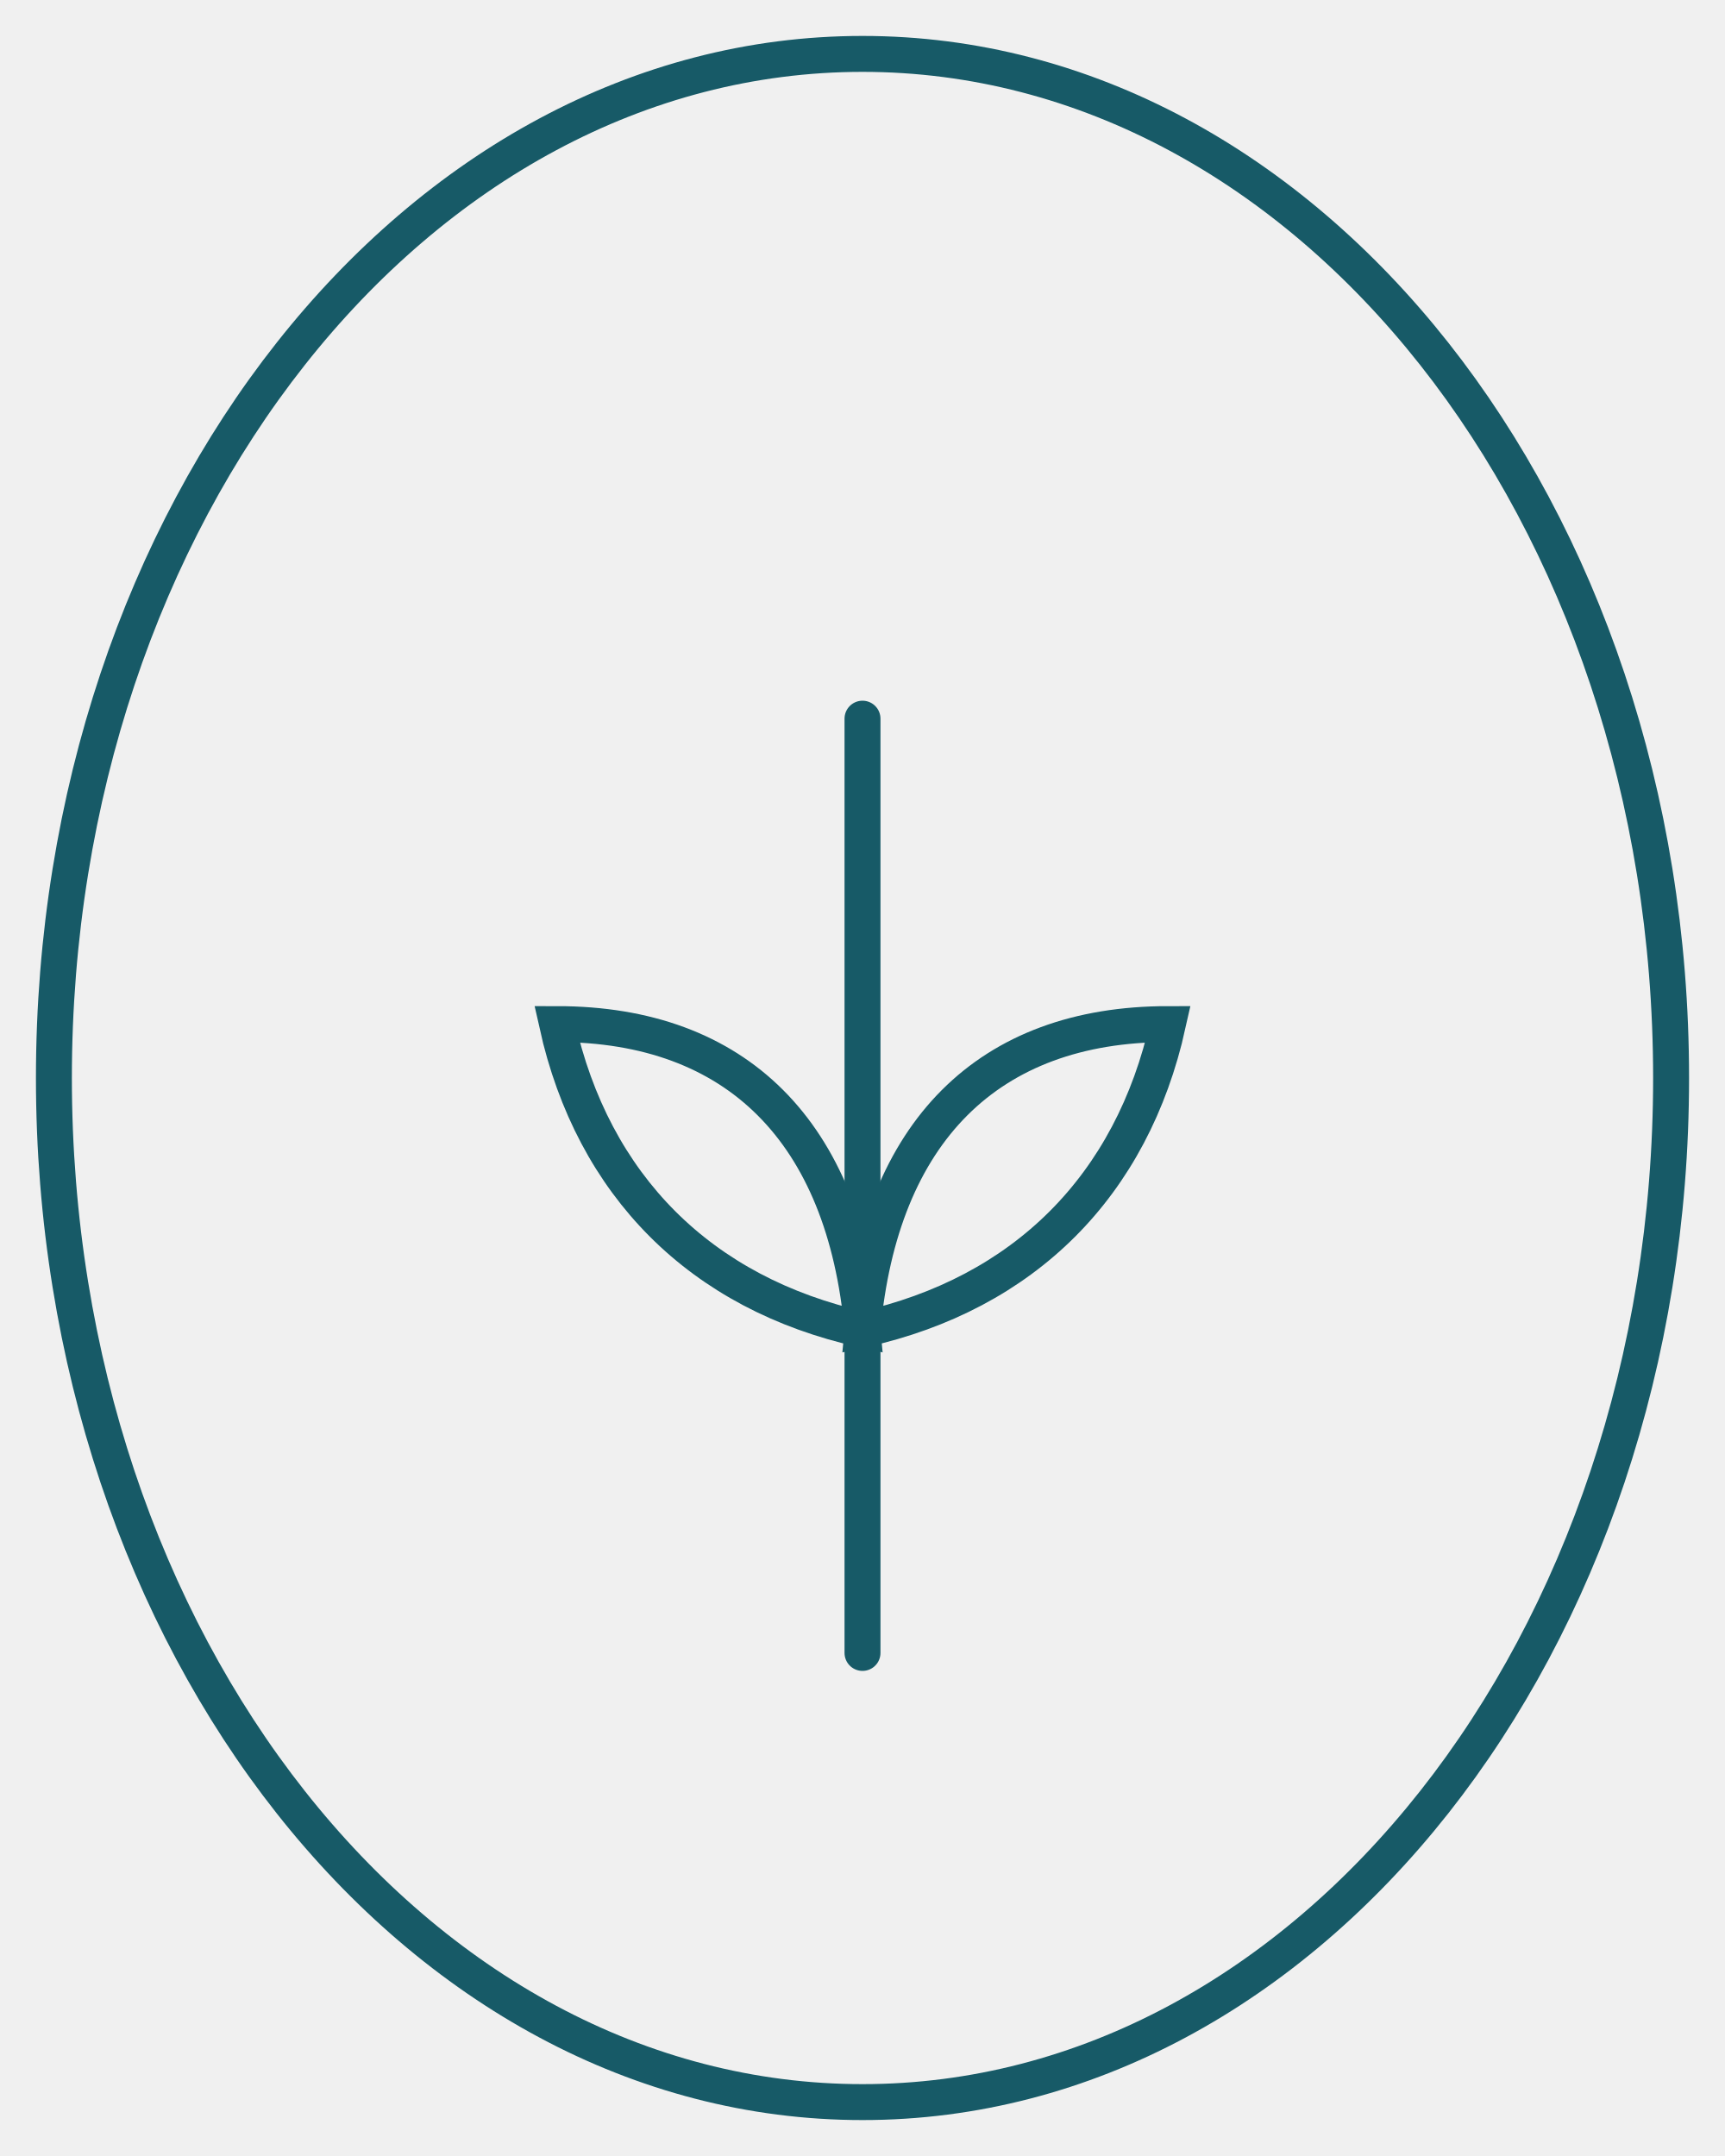
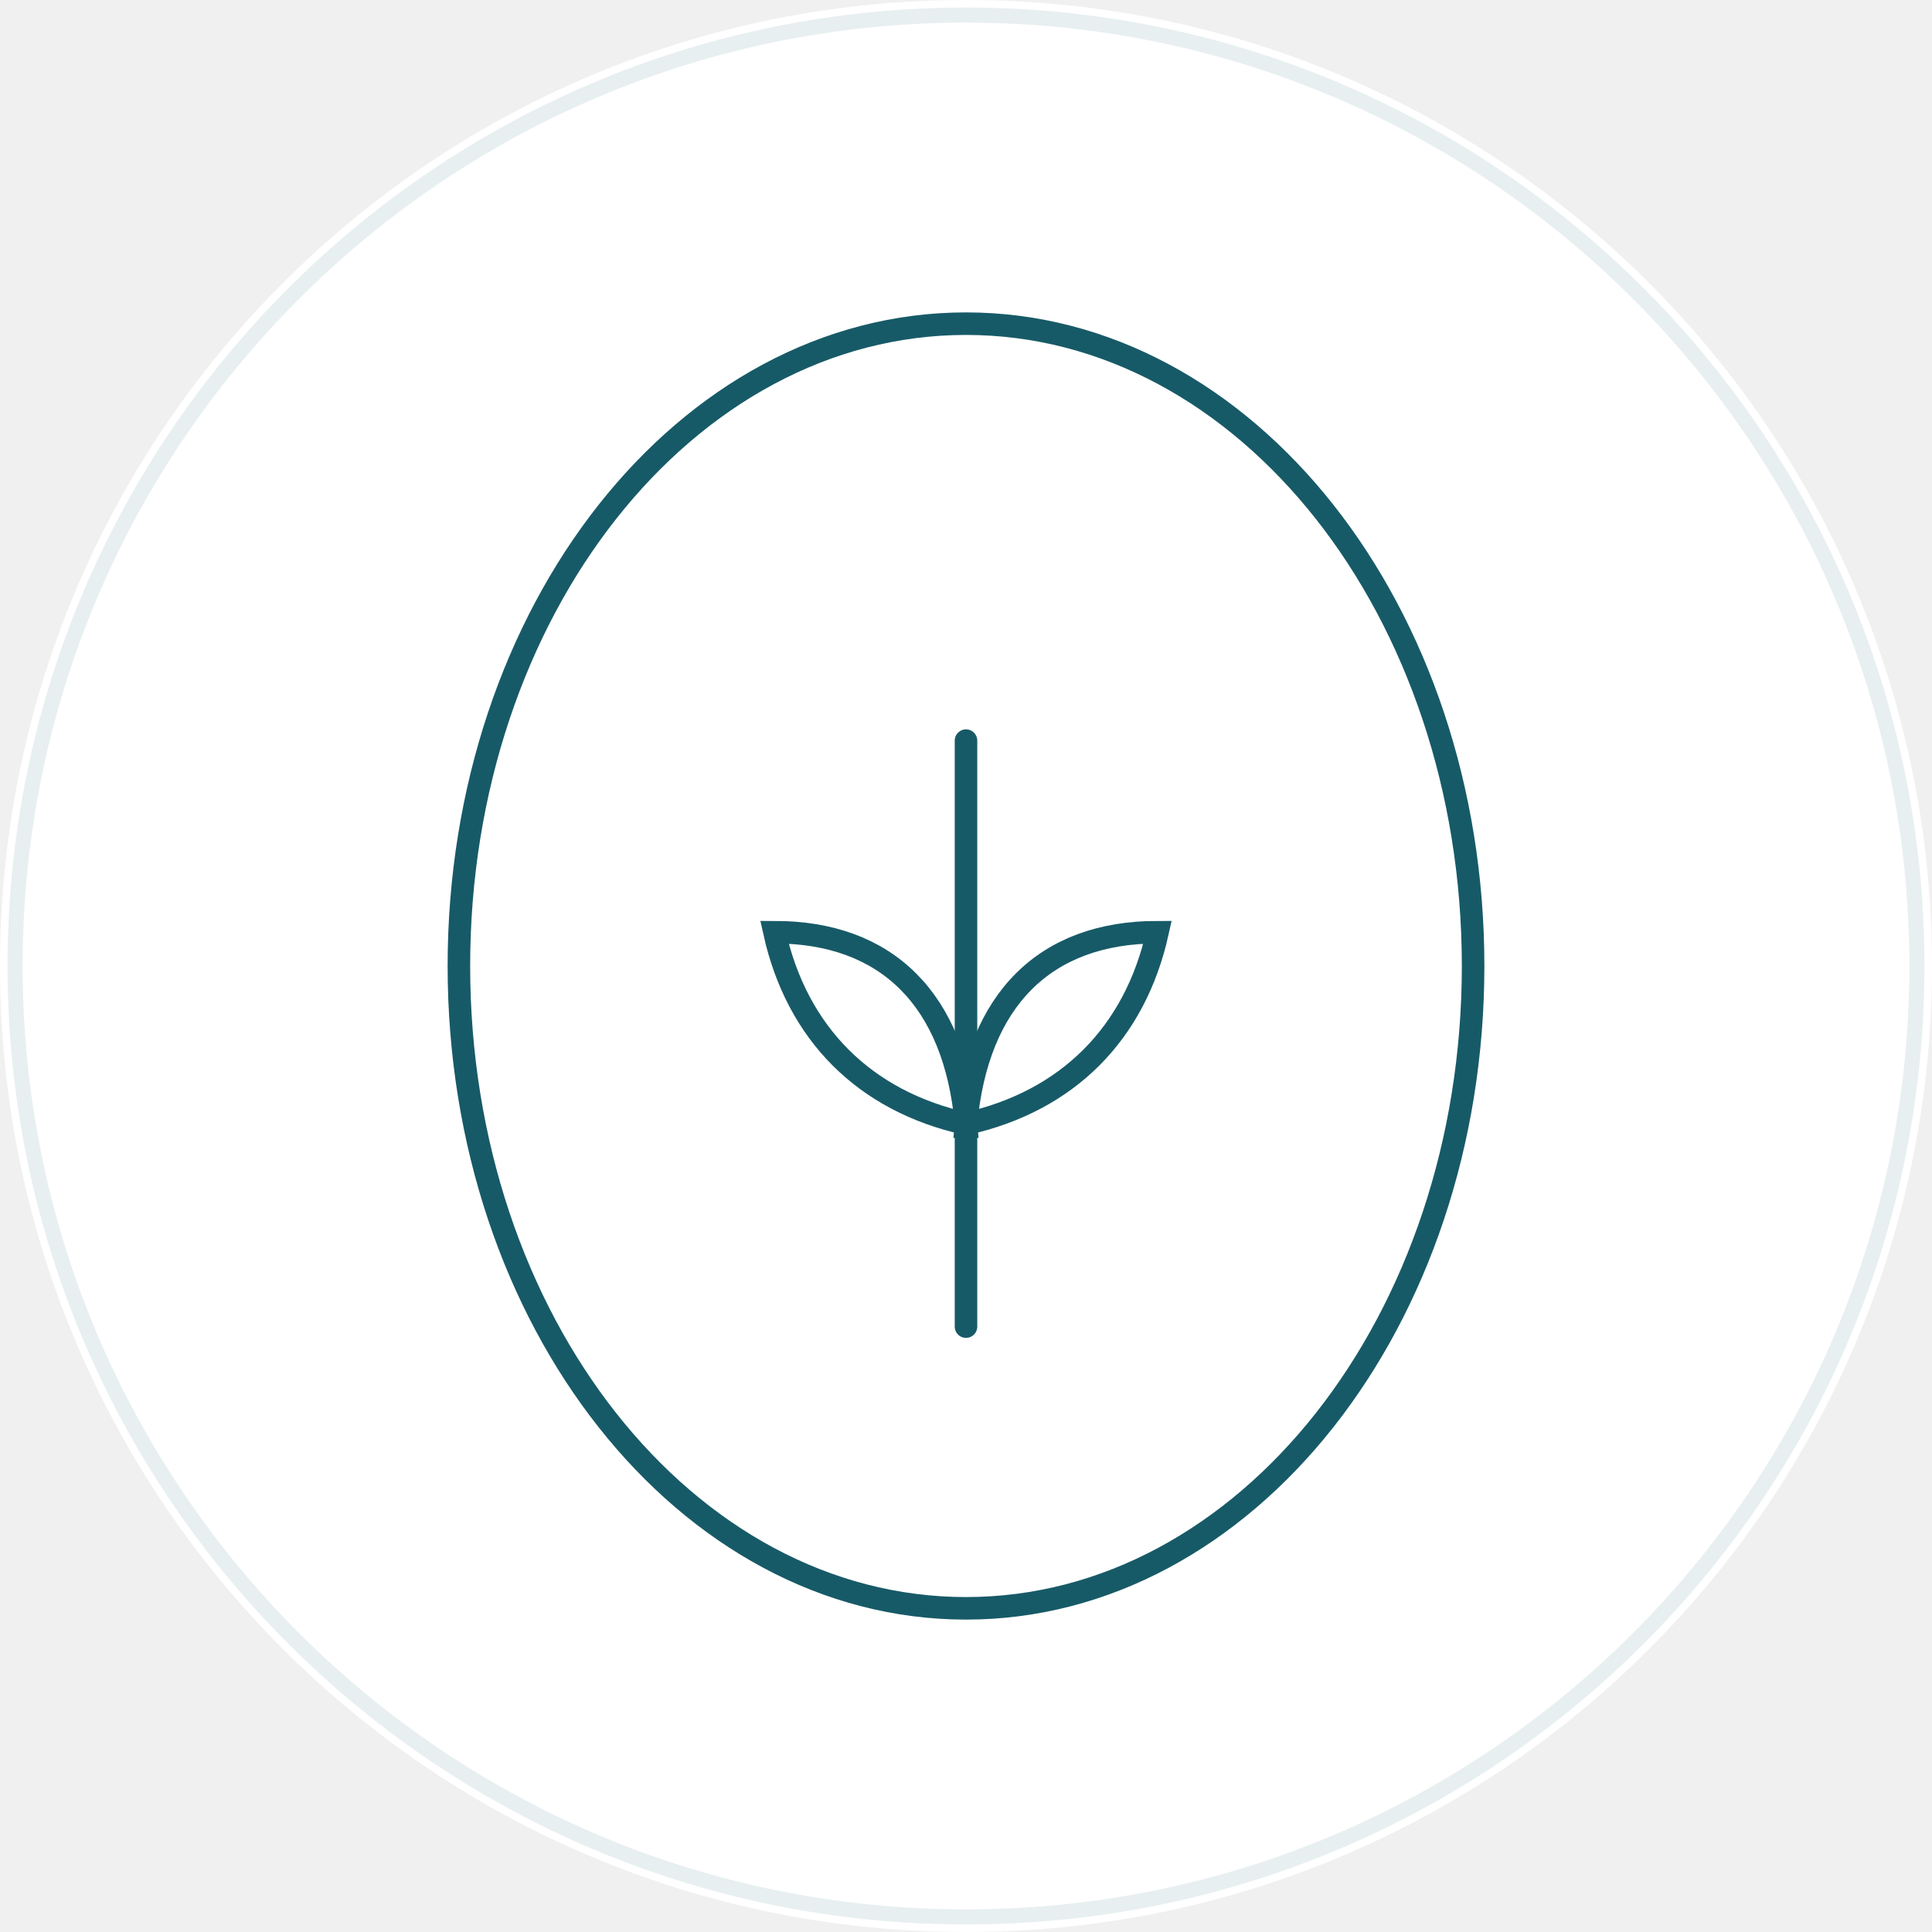
- <svg xmlns="http://www.w3.org/2000/svg" viewBox="0 0 96 120" width="96" height="120" fill="none" stroke="#175A67" stroke-width="2">
-   <ellipse cx="48" cy="60" rx="45" ry="57" />
-   <path d="M48 92V40" stroke-linecap="round" />
-   <path d="M48 74c-9-2-15-8-17-17 10 0 16 6 17 17Zm0 0c9-2 15-8 17-17-10 0-16 6-17 17Z" />
+ <svg xmlns="http://www.w3.org/2000/svg" viewBox="0 0 128 128" width="128" height="128">
+   <circle cx="64" cy="64" r="64" fill="#ffffff" />
+   <circle cx="64" cy="64" r="63" fill="none" stroke="#175A67" stroke-opacity="0.1" stroke-width="1" />
+   <g transform="translate(64 64) scale(0.7466) translate(-48 -60)" fill="none" stroke="#175A67" stroke-width="2">
+     <ellipse cx="48" cy="60" rx="45" ry="57" />
+     <path d="M48 92V40" stroke-linecap="round" />
+     <path d="M48 74c-9-2-15-8-17-17 10 0 16 6 17 17Zm0 0c9-2 15-8 17-17-10 0-16 6-17 17Z" />
+   </g>
</svg>
